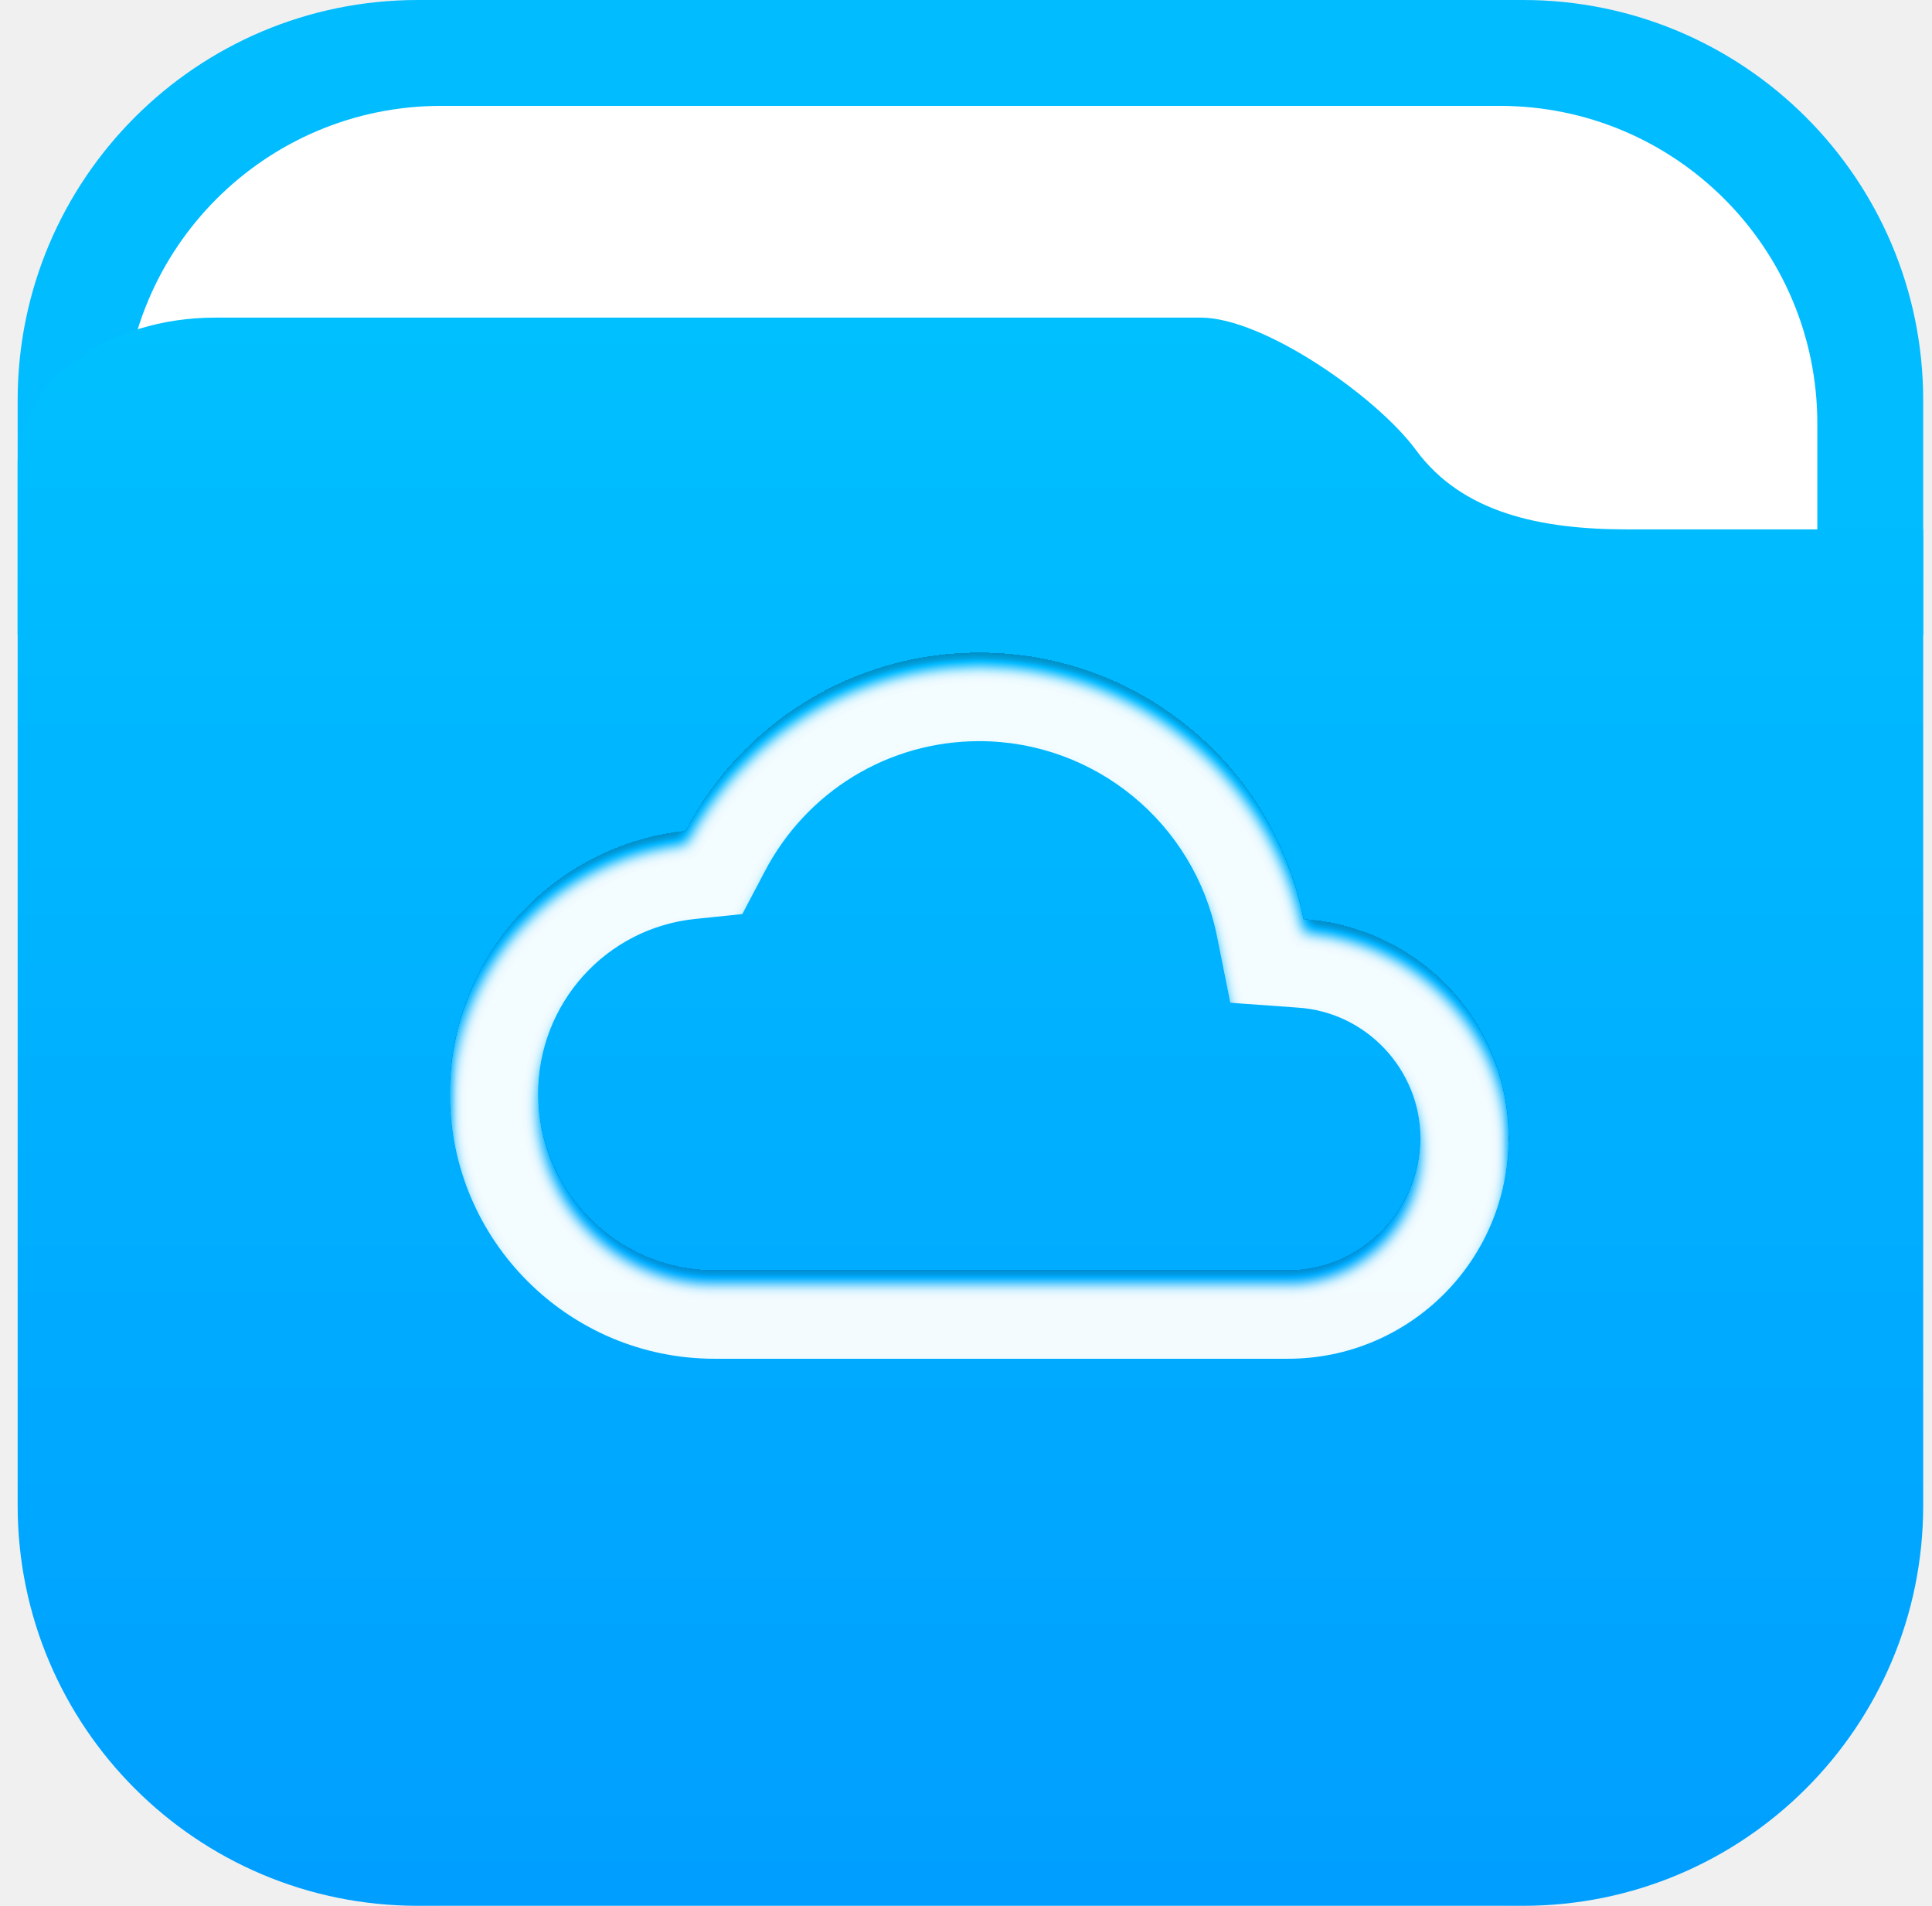
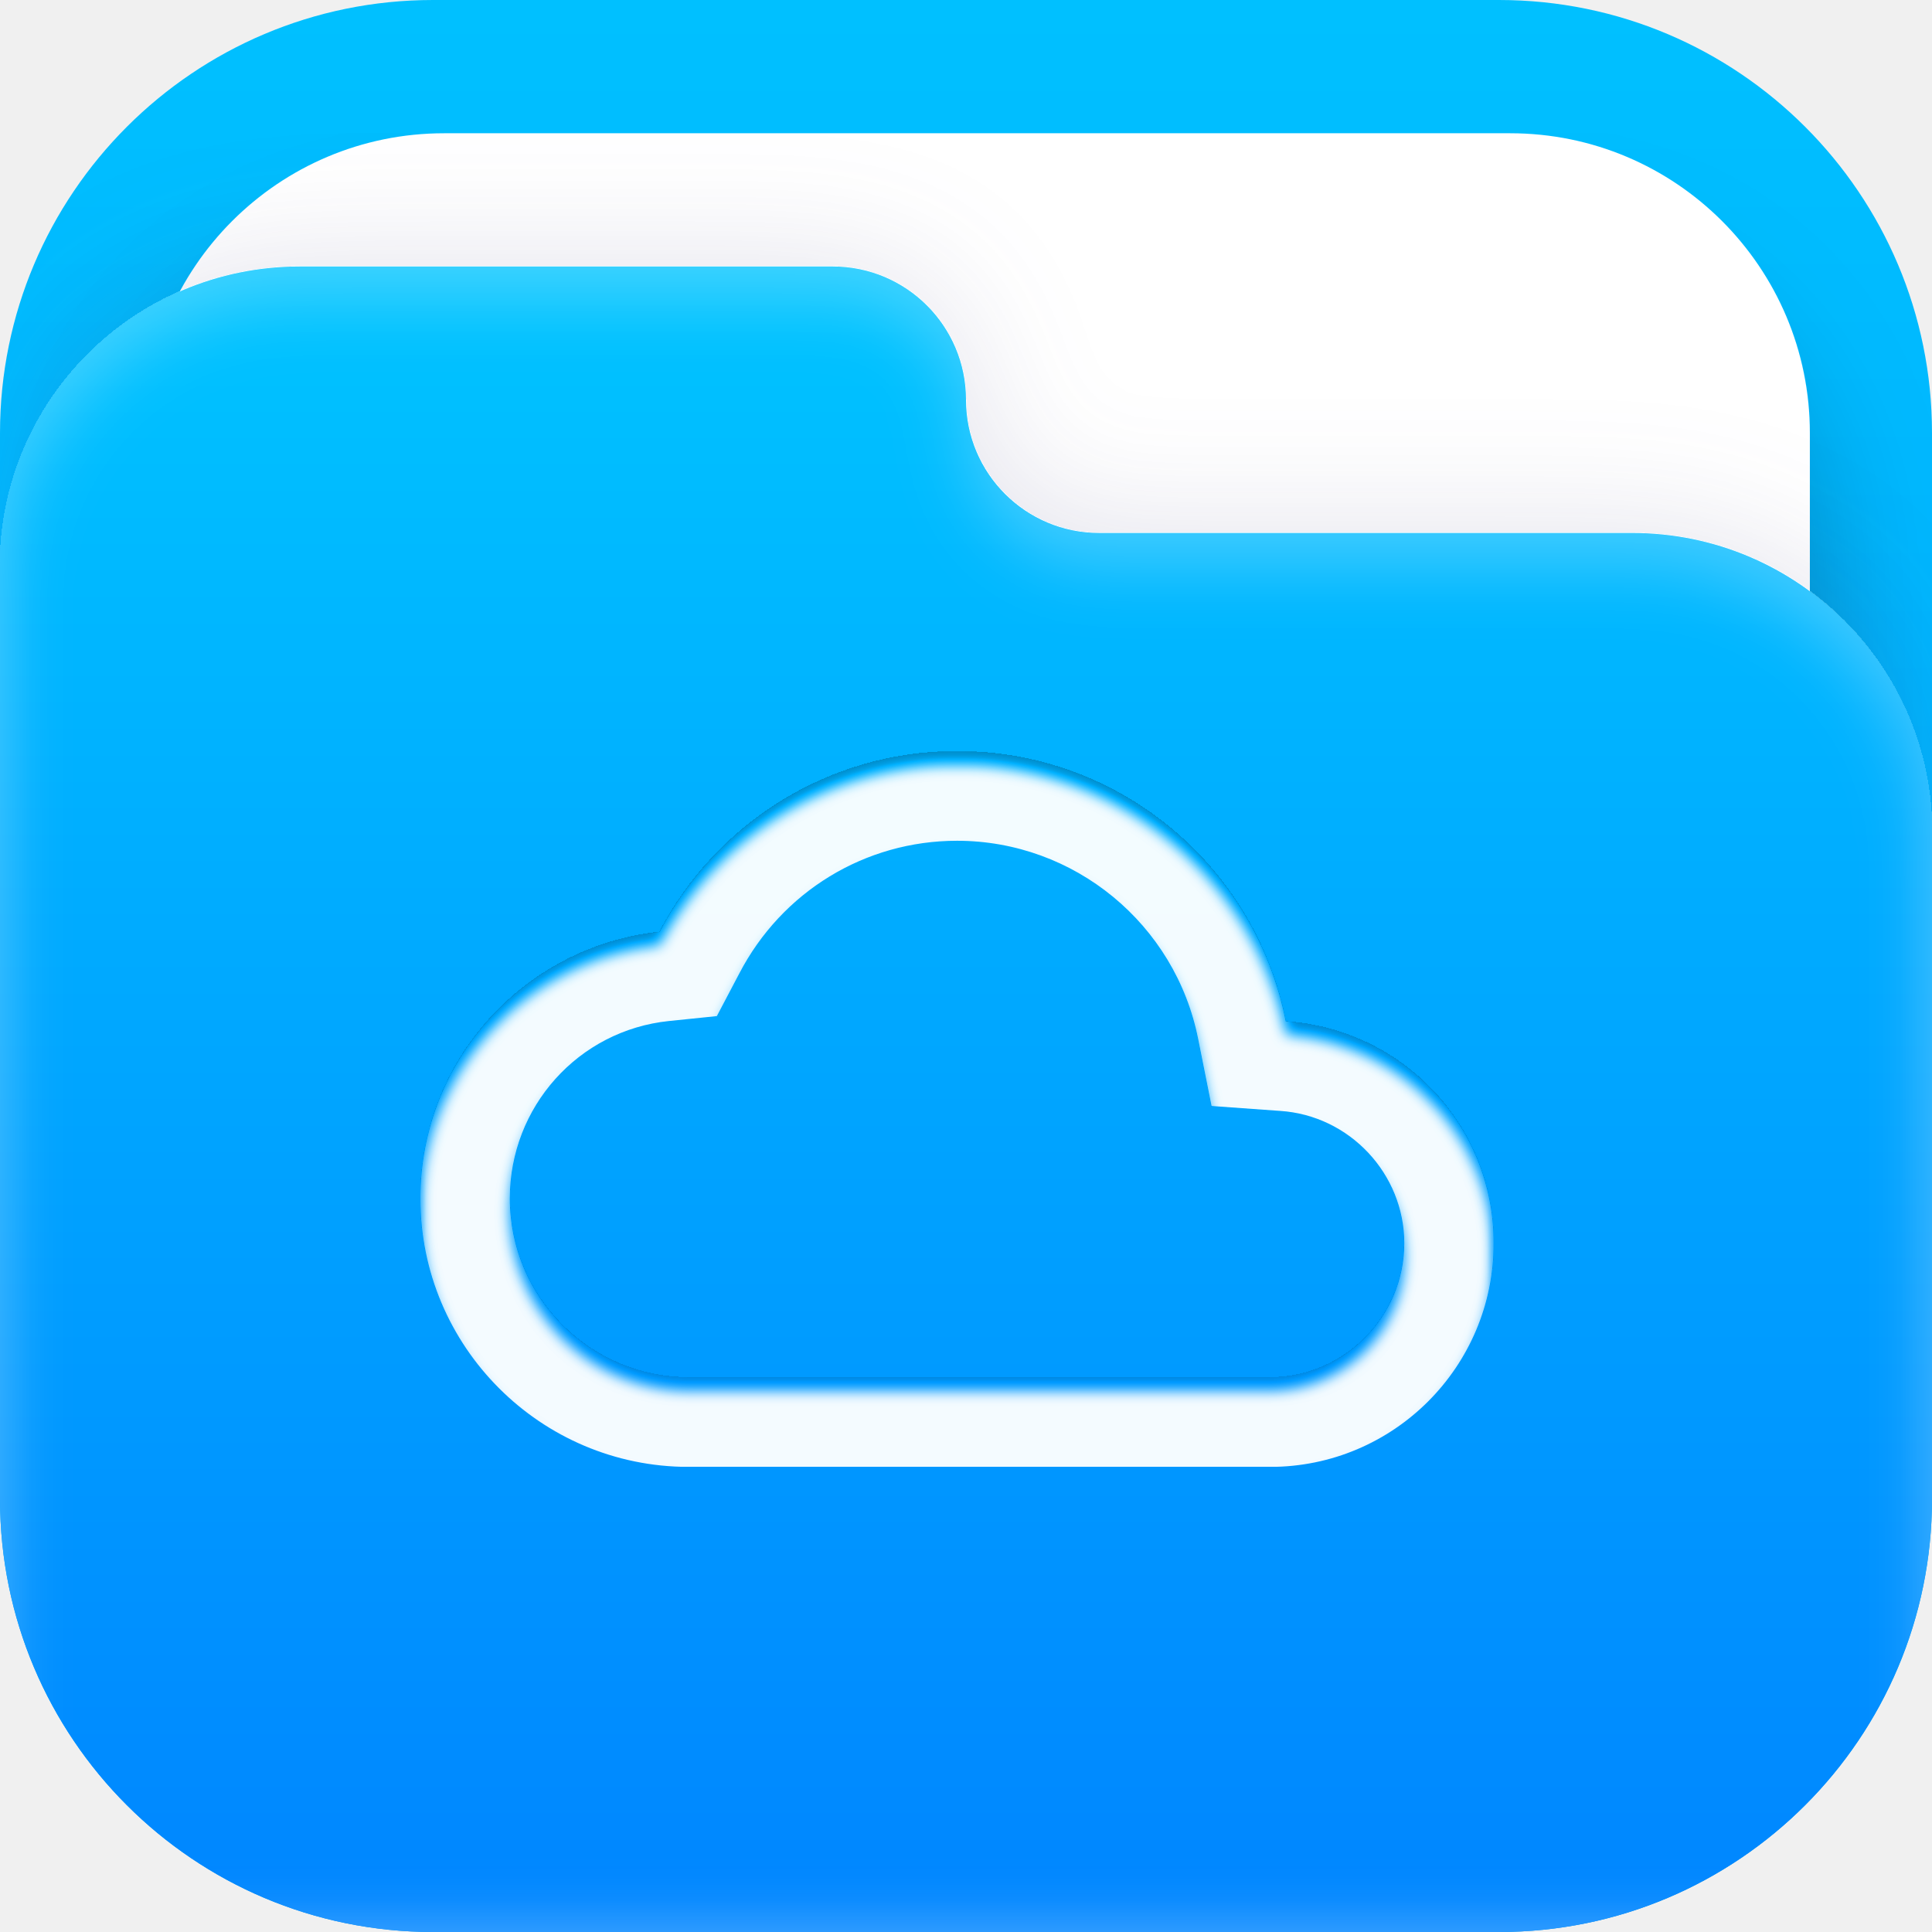
- <svg xmlns="http://www.w3.org/2000/svg" width="73" height="72" viewBox="0 0 73 72" fill="none">
-   <g clip-path="url(#clip0_397_631)">
-     <rect x="0.667" width="72" height="24" fill="#01BCFF" />
-     <rect x="4.667" y="4" width="64" height="68" rx="12" fill="white" />
-     <path d="M45.374 12C47.747 12 52.023 14.99 53.5 17C55.254 19.386 58.214 20 61.5 20H72.667V72H0.667L0.667 17.525C0.666 16.8 0.858 16.081 1.232 15.411C1.606 14.741 2.154 14.132 2.846 13.619C3.538 13.105 4.359 12.698 5.263 12.421C6.168 12.143 7.137 12 8.117 12L45.374 12Z" fill="url(#paint0_linear_397_631)" />
-     <g style="mix-blend-mode:luminosity" filter="url(#filter0_i_397_631)">
-       <path d="M37 28C41.367 28 45.133 31.1 45.983 35.383L46.483 37.883L49.033 38.067C51.633 38.233 53.667 40.417 53.667 43C53.667 45.75 51.417 48 48.667 48H27C23.317 48 20.333 45.017 20.333 41.333C20.333 37.917 22.883 35.067 26.267 34.717L28.05 34.533L28.883 32.95C30.467 29.9 33.567 28 37 28ZM37 24.667C32.183 24.667 28 27.4 25.917 31.4C20.9 31.933 17 36.183 17 41.333C17 46.85 21.483 51.333 27 51.333H48.667C53.267 51.333 57 47.6 57 43C57 38.6 53.583 35.033 49.25 34.733C48.117 28.983 43.067 24.667 37 24.667Z" fill="#F9F9F9" />
+ <svg xmlns="http://www.w3.org/2000/svg" width="72" height="72" viewBox="0 0 72 72" fill="none">
+   <g clip-path="url(#clip0_3002_5964)">
+     <rect width="72" height="72" fill="url(#paint0_linear_3002_5964)" />
+     <g filter="url(#filter0_d_3002_5964)">
+       <path d="M5.379 16.138C5.379 9.968 10.381 4.966 16.552 4.966H56.276C62.446 4.966 67.448 9.968 67.448 16.138V55.862C67.448 62.032 62.446 67.034 56.276 67.034H16.552C10.381 67.034 5.379 62.032 5.379 55.862V16.138Z" fill="white" />
+     </g>
+     <g filter="url(#filter1_di_3002_5964)">
+       <path fill-rule="evenodd" clip-rule="evenodd" d="M0 21.103C0 14.933 5.002 9.931 11.172 9.931H31.035C33.777 9.931 36 12.154 36 14.896C36 17.639 38.223 19.862 40.965 19.862H45.818H60.828C66.998 19.862 72 24.864 72 31.035V72L36 72H0V21.103Z" fill="url(#paint1_linear_3002_5964)" />
+     </g>
+     <g style="mix-blend-mode:luminosity" clip-path="url(#clip1_3002_5964)">
+       <g filter="url(#filter2_i_3002_5964)">
+         <path d="M35.666 31.333C40.033 31.333 43.8 34.433 44.65 38.717L45.15 41.217L47.7 41.4C50.3 41.567 52.333 43.75 52.333 46.333C52.333 49.083 50.083 51.333 47.333 51.333H25.666C21.983 51.333 19 48.35 19 44.667C19 41.25 21.55 38.4 24.933 38.05L26.716 37.867L27.55 36.283C29.133 33.233 32.233 31.333 35.666 31.333ZM35.666 28C30.85 28 26.666 30.733 24.583 34.733C19.567 35.267 15.666 39.517 15.666 44.667C15.666 50.183 20.15 54.667 25.666 54.667H47.333C51.933 54.667 55.666 50.933 55.666 46.333C55.666 41.933 52.25 38.367 47.916 38.067C46.783 32.317 41.733 28 35.666 28Z" fill="#F9F9F9" />
+       </g>
    </g>
  </g>
  <defs>
-     <filter id="filter0_i_397_631" x="17" y="18" width="40" height="40.5" filterUnits="userSpaceOnUse" color-interpolation-filters="sRGB">
+     <filter id="filter0_d_3002_5964" x="0.414" y="4.966" width="72" height="72" filterUnits="userSpaceOnUse" color-interpolation-filters="sRGB">
+       <feFlood flood-opacity="0" result="BackgroundImageFix" />
+       <feColorMatrix in="SourceAlpha" type="matrix" values="0 0 0 0 0 0 0 0 0 0 0 0 0 0 0 0 0 0 127 0" result="hardAlpha" />
+       <feOffset dy="4.966" />
+       <feGaussianBlur stdDeviation="2.483" />
+       <feComposite in2="hardAlpha" operator="out" />
+       <feColorMatrix type="matrix" values="0 0 0 0 0 0 0 0 0 0 0 0 0 0 0 0 0 0 0.25 0" />
+       <feBlend mode="normal" in2="BackgroundImageFix" result="effect1_dropShadow_3002_5964" />
+       <feBlend mode="normal" in="SourceGraphic" in2="effect1_dropShadow_3002_5964" result="shape" />
+     </filter>
+     <filter id="filter1_di_3002_5964" x="-4.966" y="4.966" width="81.931" height="72" filterUnits="userSpaceOnUse" color-interpolation-filters="sRGB">
+       <feFlood flood-opacity="0" result="BackgroundImageFix" />
+       <feColorMatrix in="SourceAlpha" type="matrix" values="0 0 0 0 0 0 0 0 0 0 0 0 0 0 0 0 0 0 127 0" result="hardAlpha" />
+       <feOffset />
+       <feGaussianBlur stdDeviation="2.483" />
+       <feComposite in2="hardAlpha" operator="out" />
+       <feColorMatrix type="matrix" values="0 0 0 0 0.243 0 0 0 0 0.238 0 0 0 0 0.487 0 0 0 0.15 0" />
+       <feBlend mode="normal" in2="BackgroundImageFix" result="effect1_dropShadow_3002_5964" />
+       <feBlend mode="normal" in="SourceGraphic" in2="effect1_dropShadow_3002_5964" result="shape" />
+       <feColorMatrix in="SourceAlpha" type="matrix" values="0 0 0 0 0 0 0 0 0 0 0 0 0 0 0 0 0 0 127 0" result="hardAlpha" />
+       <feOffset dy="1.241" />
+       <feGaussianBlur stdDeviation="1.241" />
+       <feComposite in2="hardAlpha" operator="arithmetic" k2="-1" k3="1" />
+       <feColorMatrix type="matrix" values="0 0 0 0 1 0 0 0 0 1 0 0 0 0 1 0 0 0 0.25 0" />
+       <feBlend mode="normal" in2="shape" result="effect2_innerShadow_3002_5964" />
+     </filter>
+     <filter id="filter2_i_3002_5964" x="15.666" y="28" width="40" height="27.167" filterUnits="userSpaceOnUse" color-interpolation-filters="sRGB">
      <feFlood flood-opacity="0" result="BackgroundImageFix" />
      <feBlend mode="normal" in="SourceGraphic" in2="BackgroundImageFix" result="shape" />
      <feColorMatrix in="SourceAlpha" type="matrix" values="0 0 0 0 0 0 0 0 0 0 0 0 0 0 0 0 0 0 127 0" result="hardAlpha" />
      <feOffset dy="0.5" />
      <feGaussianBlur stdDeviation="0.25" />
      <feComposite in2="hardAlpha" operator="arithmetic" k2="-1" k3="1" />
      <feColorMatrix type="matrix" values="0 0 0 0 0.4 0 0 0 0 0.412 0 0 0 0 0.424 0 0 0 1 0" />
-       <feBlend mode="normal" in2="shape" result="effect1_innerShadow_397_631" />
+       <feBlend mode="normal" in2="shape" result="effect1_innerShadow_3002_5964" />
    </filter>
-     <linearGradient id="paint0_linear_397_631" x1="36.667" y1="5" x2="36.667" y2="116" gradientUnits="userSpaceOnUse">
+     <linearGradient id="paint0_linear_3002_5964" x1="36" y1="-8.4" x2="36" y2="124.8" gradientUnits="userSpaceOnUse">
      <stop stop-color="#00C4FF" />
      <stop offset="1" stop-color="#0086FF" />
    </linearGradient>
-     <clipPath id="clip0_397_631">
-       <rect x="0.667" width="72" height="72" rx="15.12" fill="white" />
+     <linearGradient id="paint1_linear_3002_5964" x1="35.586" y1="9.931" x2="35.586" y2="72" gradientUnits="userSpaceOnUse">
+       <stop stop-color="#00C4FF" />
+       <stop offset="1" stop-color="#0085FF" />
+     </linearGradient>
+     <clipPath id="clip0_3002_5964">
+       <rect width="72" height="72" rx="16.138" fill="white" />
+     </clipPath>
+     <clipPath id="clip1_3002_5964">
+       <rect width="40" height="26.667" fill="white" transform="translate(15.6665 28)" />
    </clipPath>
  </defs>
</svg>
